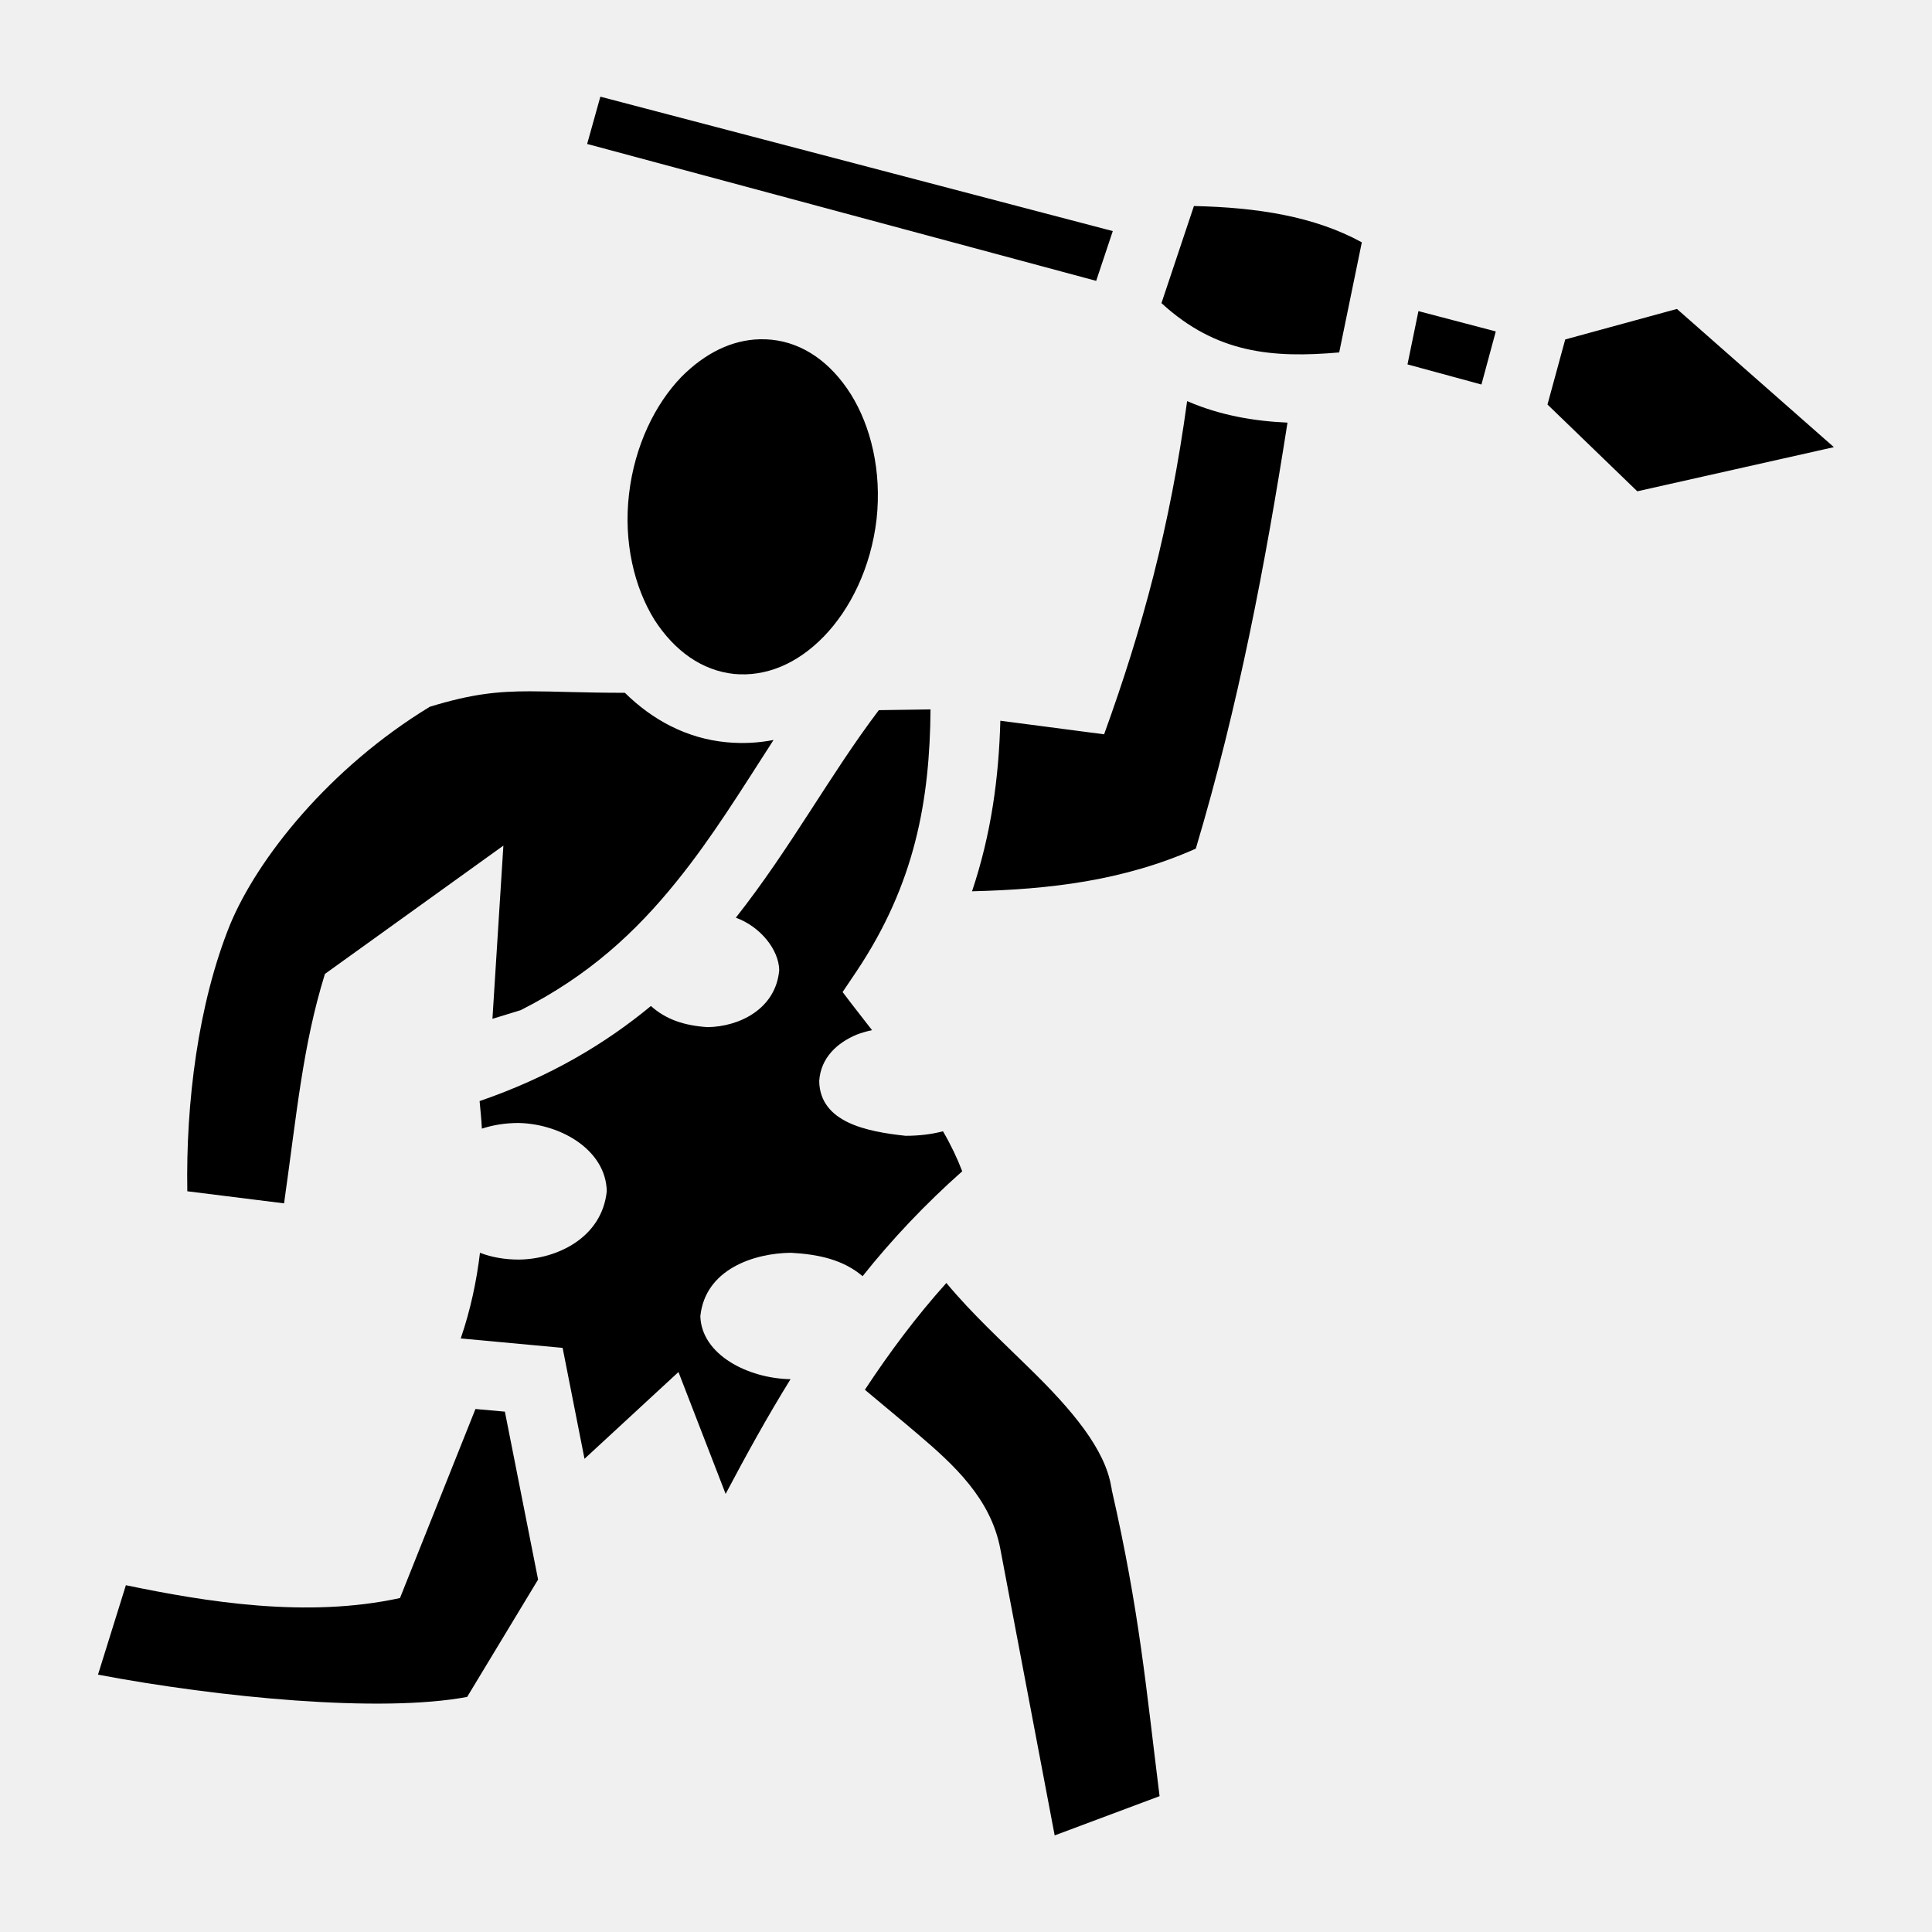
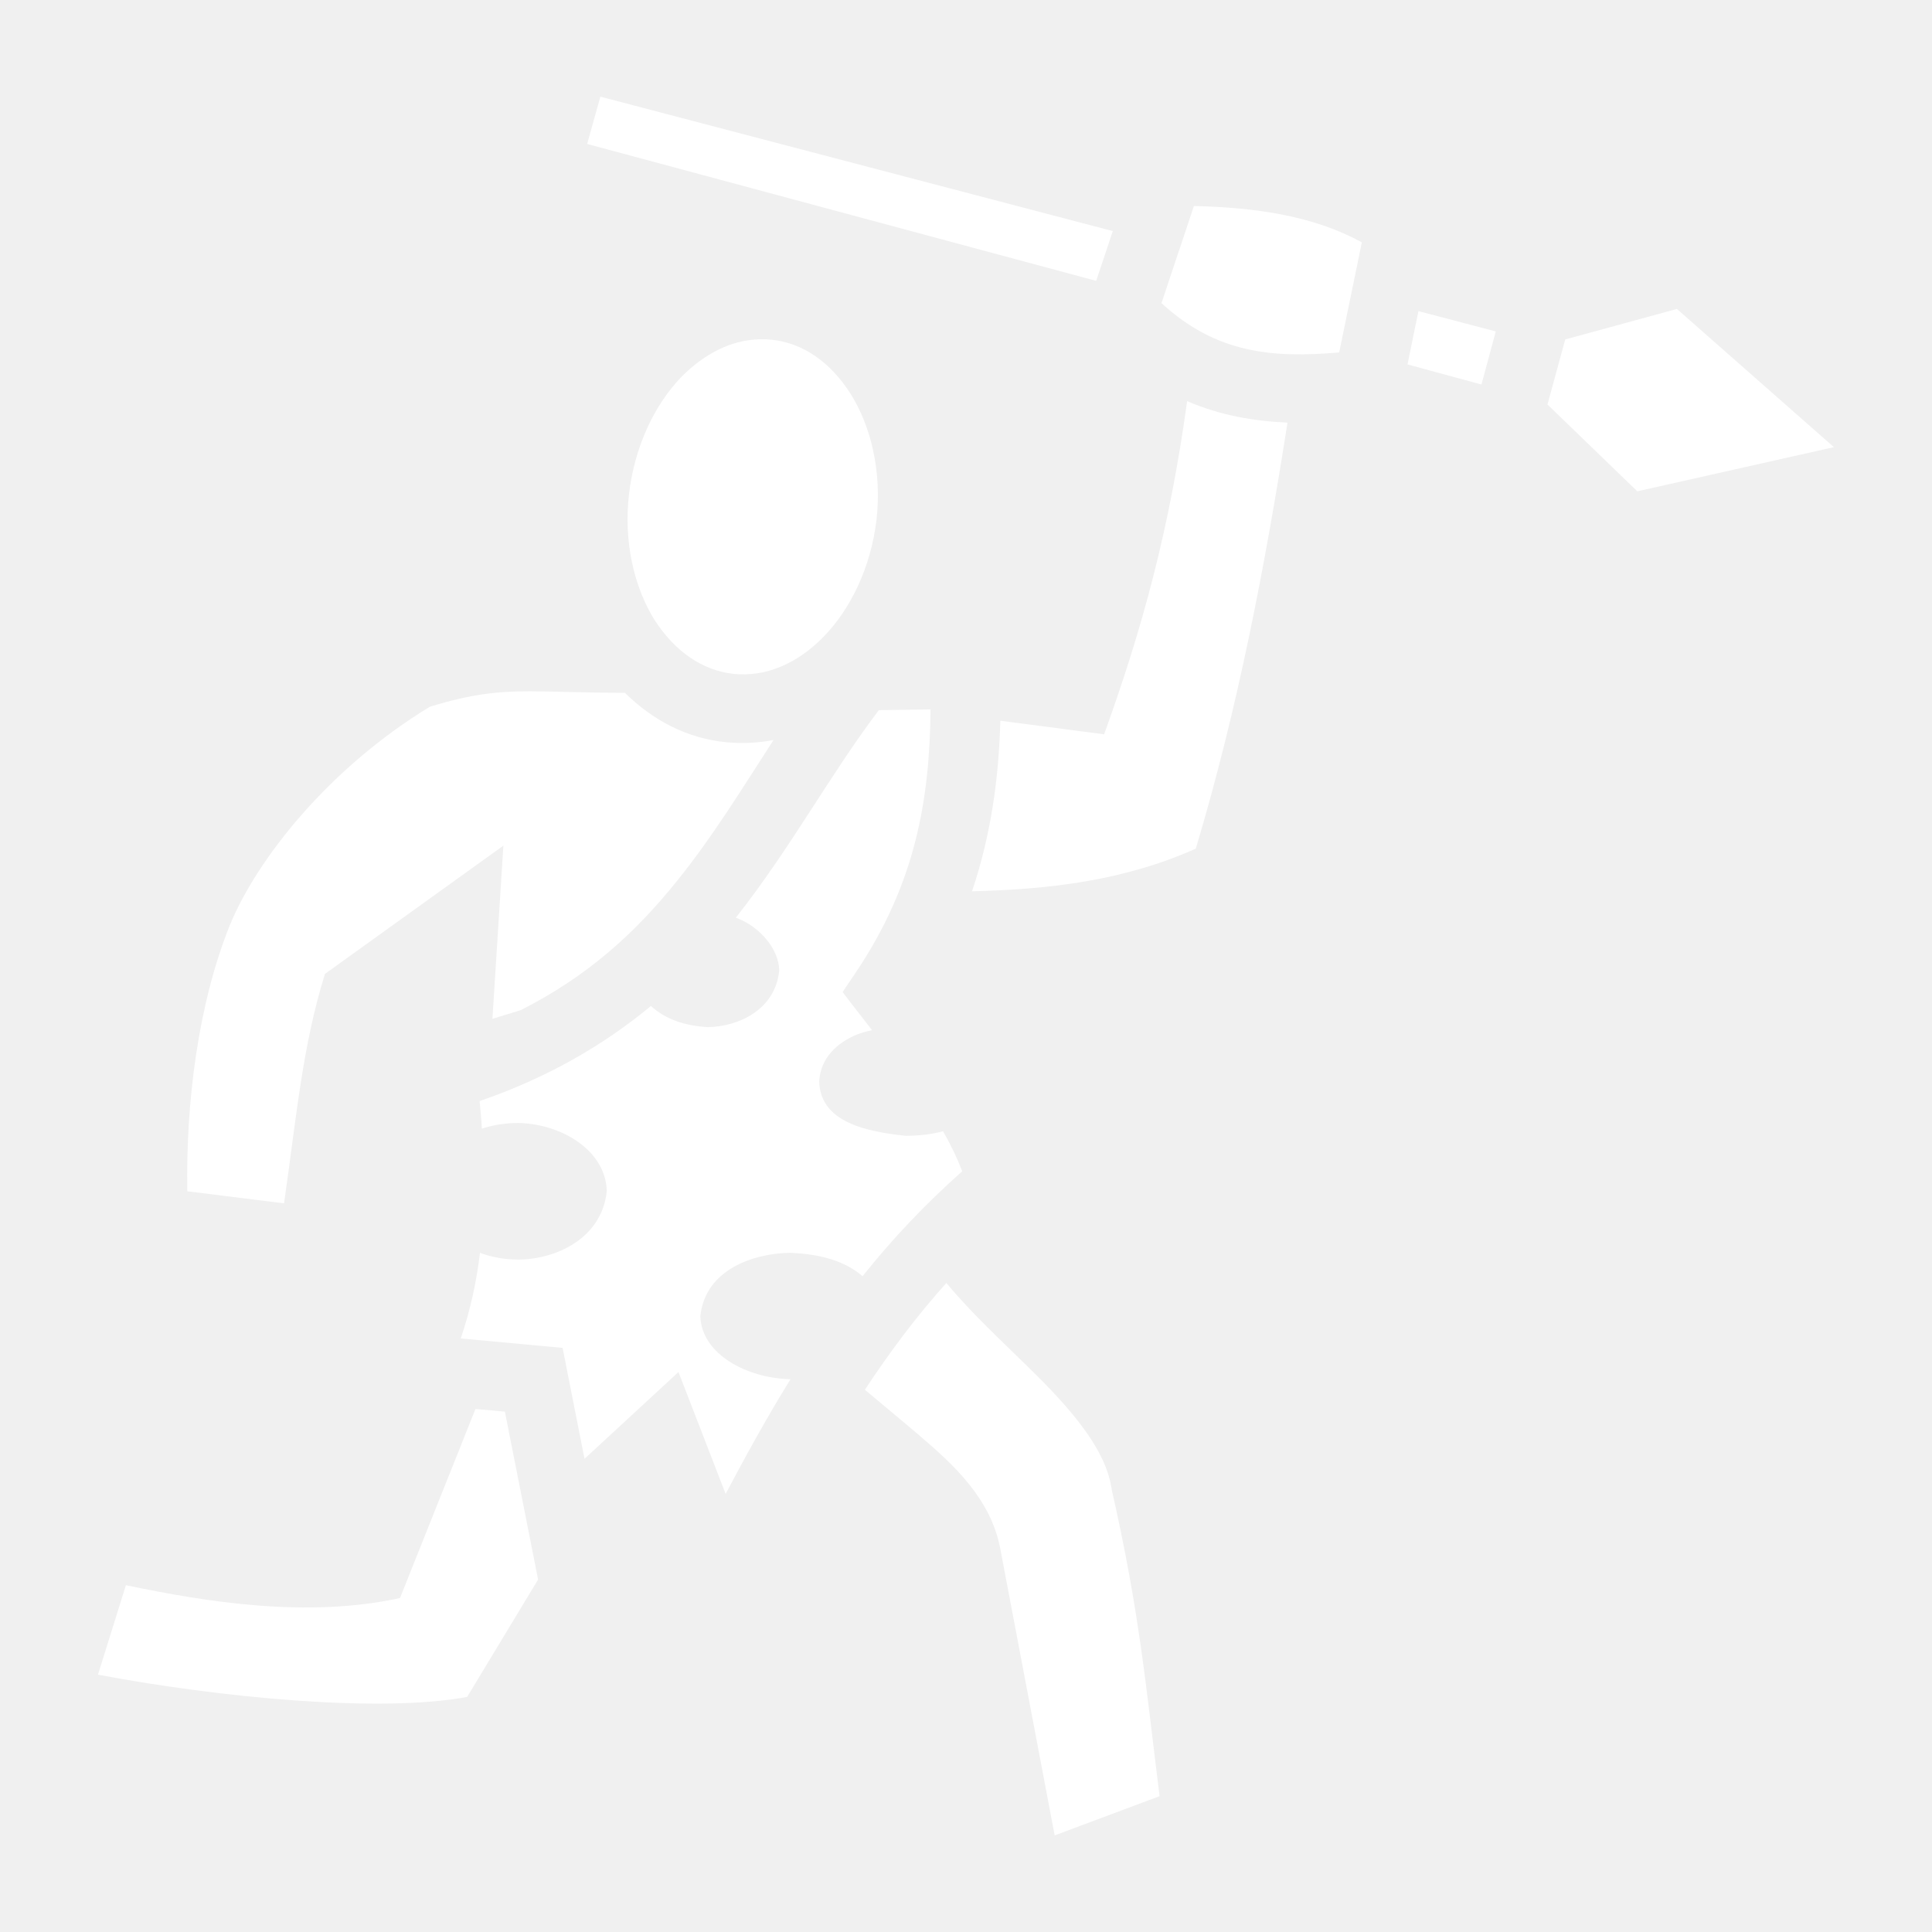
<svg xmlns="http://www.w3.org/2000/svg" viewBox="0 0 512 512">
-   <path fill="#000" d="m159.1 25.62-3.5 12.53 134.9 36.28 4.4-13.19zM316.4 54.6l-8.6 25.73c14.6 13.43 29.6 14.58 47.1 13.07l6-29.18c-12.6-6.91-27.8-9.25-44.5-9.62zm128 27.27-29.6 8.09-4.7 17.24 23.8 23 52.1-11.7zm-68.5.58L373 96.57l19.6 5.33 3.8-14.07zm-174.6 7.46c-7.3.18-14.4 3.61-20.7 9.95-7 7.24-12.4 18.24-13.9 31.04s1.4 24.7 6.7 33.3c5.4 8.4 12.7 13.5 21.1 14.4 8.4.8 16.7-2.6 23.8-9.9 7-7.2 12.5-18.2 14-31.1 1.4-12.7-1.5-24.6-6.8-33.1-5.4-8.55-12.7-13.61-21-14.47-1-.11-2.1-.15-3.2-.12zm113.3 16.39c-4.6 33.6-11.8 60.1-22 88.3l-27.5-3.6c-.4 15-2.4 30-7.5 45.2 20.6-.5 40.2-2.8 59.3-11.3 11.3-37.8 18.4-75.3 24.3-112.9-8.9-.4-17.8-1.9-26.6-5.7zm-174.1 76.9c-8.7 0-15.5.7-26.6 4.1-26.62 16.2-45.72 40.2-53 57.9-8.4 20.9-11.67 47-11.26 70.5l25.64 3.2c3.41-24 4.92-41.7 10.83-60.8l47.29-34-2.9 45.9 7.5-2.3c18-9.1 30.5-20.7 41.3-34.1 9.4-11.6 17.3-24.5 25.7-37.5-4.1.8-8.2 1-12.5.6-10.5-1-19.6-5.9-26.9-13.1-10.9 0-18.7-.4-25.1-.4zm106.1 4.8-13.7.2c-12.9 17-23.3 36.5-37.9 55 6.4 2.3 11.4 8.4 11.5 13.9-.9 10.3-10.6 15-19 15.1-6.1-.4-11-2-15-5.6-12.1 10-26.8 18.8-45.4 25.2.2 2.4.5 4.9.6 7.3 3.1-1 6.3-1.5 9.8-1.5 11.5.3 23.1 7.4 23.3 18.1-1.3 12.4-13.3 18-23.3 18.1-3.7 0-7.2-.6-10.3-1.8-.9 7.5-2.5 15.1-5.1 22.7l27 2.5 5.8 29.4 24.9-23 12.5 32.3c5.4-10.2 11-20.4 17.2-30.4-11.3-.2-23.6-6.5-23.9-16.7 1.3-12.5 14.3-16.7 24-16.8 7.3.4 13.8 1.8 19 6.2 7.8-9.8 16.6-19.1 26.4-27.8-1.3-3.4-3-7-5.1-10.6-3 .8-6.4 1.2-9.9 1.2-10.2-1.1-22.7-3.5-22.9-14.5.4-6.3 4.9-10.2 9.9-12.3 1.3-.5 2.7-.9 4.1-1.2-2.7-3.5-5.1-6.5-7.8-10.1l3.7-5.5c15.5-23.2 19.4-45.3 19.6-69.4zm4.2 152c-8 8.9-15 18.3-21.6 28.3 4.5 3.8 9.4 7.8 14.2 11.9 9.4 8 19.2 17 21.7 30.3l14.4 75.9 27.8-10.4c-3.6-28.8-5.3-48.9-12.7-81.3v-.3l-.1-.3c-1.6-10-10.3-20.4-21.8-31.6-7.1-7-15.1-14.3-21.9-22.5zM126 373.4l-20 50.1c-24.75 5.4-51.43 1-72.64-3.4l-7.39 23.7c32.23 6.1 74.93 10.2 97.83 5.9l18.8-31.1-8.8-44.5z" />
+   <path fill="#fff" d="m159.1 25.62-3.5 12.53 134.9 36.28 4.4-13.19zM316.4 54.6l-8.6 25.73c14.6 13.43 29.6 14.58 47.1 13.07l6-29.18c-12.6-6.91-27.8-9.25-44.5-9.62zm128 27.27-29.6 8.09-4.7 17.24 23.8 23 52.1-11.7zm-68.5.58L373 96.57l19.6 5.33 3.8-14.07zm-174.6 7.46c-7.3.18-14.4 3.61-20.7 9.95-7 7.24-12.4 18.24-13.9 31.04s1.4 24.7 6.7 33.3c5.4 8.4 12.7 13.5 21.1 14.4 8.4.8 16.7-2.6 23.8-9.9 7-7.2 12.5-18.2 14-31.1 1.4-12.7-1.5-24.6-6.8-33.1-5.4-8.55-12.7-13.61-21-14.47-1-.11-2.1-.15-3.2-.12zm113.3 16.39c-4.6 33.6-11.8 60.1-22 88.3l-27.5-3.6c-.4 15-2.4 30-7.5 45.2 20.6-.5 40.2-2.8 59.3-11.3 11.3-37.8 18.4-75.3 24.3-112.9-8.9-.4-17.8-1.9-26.6-5.7zm-174.1 76.9c-8.7 0-15.5.7-26.6 4.1-26.62 16.2-45.72 40.2-53 57.9-8.4 20.9-11.67 47-11.26 70.5l25.64 3.2c3.41-24 4.92-41.7 10.83-60.8l47.29-34-2.9 45.9 7.5-2.3c18-9.1 30.5-20.7 41.3-34.1 9.4-11.6 17.3-24.5 25.7-37.5-4.1.8-8.2 1-12.5.6-10.5-1-19.6-5.9-26.9-13.1-10.9 0-18.7-.4-25.1-.4zm106.1 4.8-13.7.2c-12.9 17-23.3 36.5-37.9 55 6.4 2.3 11.4 8.4 11.5 13.9-.9 10.3-10.6 15-19 15.1-6.1-.4-11-2-15-5.6-12.1 10-26.8 18.8-45.4 25.2.2 2.4.5 4.9.6 7.3 3.1-1 6.3-1.5 9.8-1.5 11.5.3 23.1 7.4 23.3 18.1-1.3 12.4-13.3 18-23.3 18.1-3.7 0-7.2-.6-10.3-1.8-.9 7.5-2.5 15.1-5.1 22.7l27 2.5 5.8 29.4 24.9-23 12.5 32.3c5.4-10.2 11-20.4 17.2-30.4-11.3-.2-23.6-6.5-23.9-16.7 1.3-12.5 14.3-16.7 24-16.8 7.3.4 13.8 1.8 19 6.2 7.8-9.8 16.6-19.1 26.4-27.8-1.3-3.4-3-7-5.1-10.6-3 .8-6.4 1.2-9.9 1.2-10.2-1.1-22.7-3.5-22.9-14.5.4-6.3 4.9-10.2 9.9-12.3 1.3-.5 2.7-.9 4.1-1.2-2.7-3.5-5.1-6.5-7.8-10.1l3.7-5.5c15.5-23.2 19.4-45.3 19.6-69.4zm4.2 152c-8 8.9-15 18.3-21.6 28.3 4.5 3.8 9.4 7.8 14.2 11.9 9.4 8 19.2 17 21.7 30.3l14.4 75.9 27.8-10.4c-3.6-28.8-5.3-48.9-12.7-81.3v-.3l-.1-.3c-1.6-10-10.3-20.4-21.8-31.6-7.1-7-15.1-14.3-21.9-22.5zM126 373.4l-20 50.1c-24.75 5.4-51.43 1-72.64-3.4l-7.39 23.7c32.23 6.1 74.93 10.2 97.83 5.9l18.8-31.1-8.8-44.5z" />
</svg>
